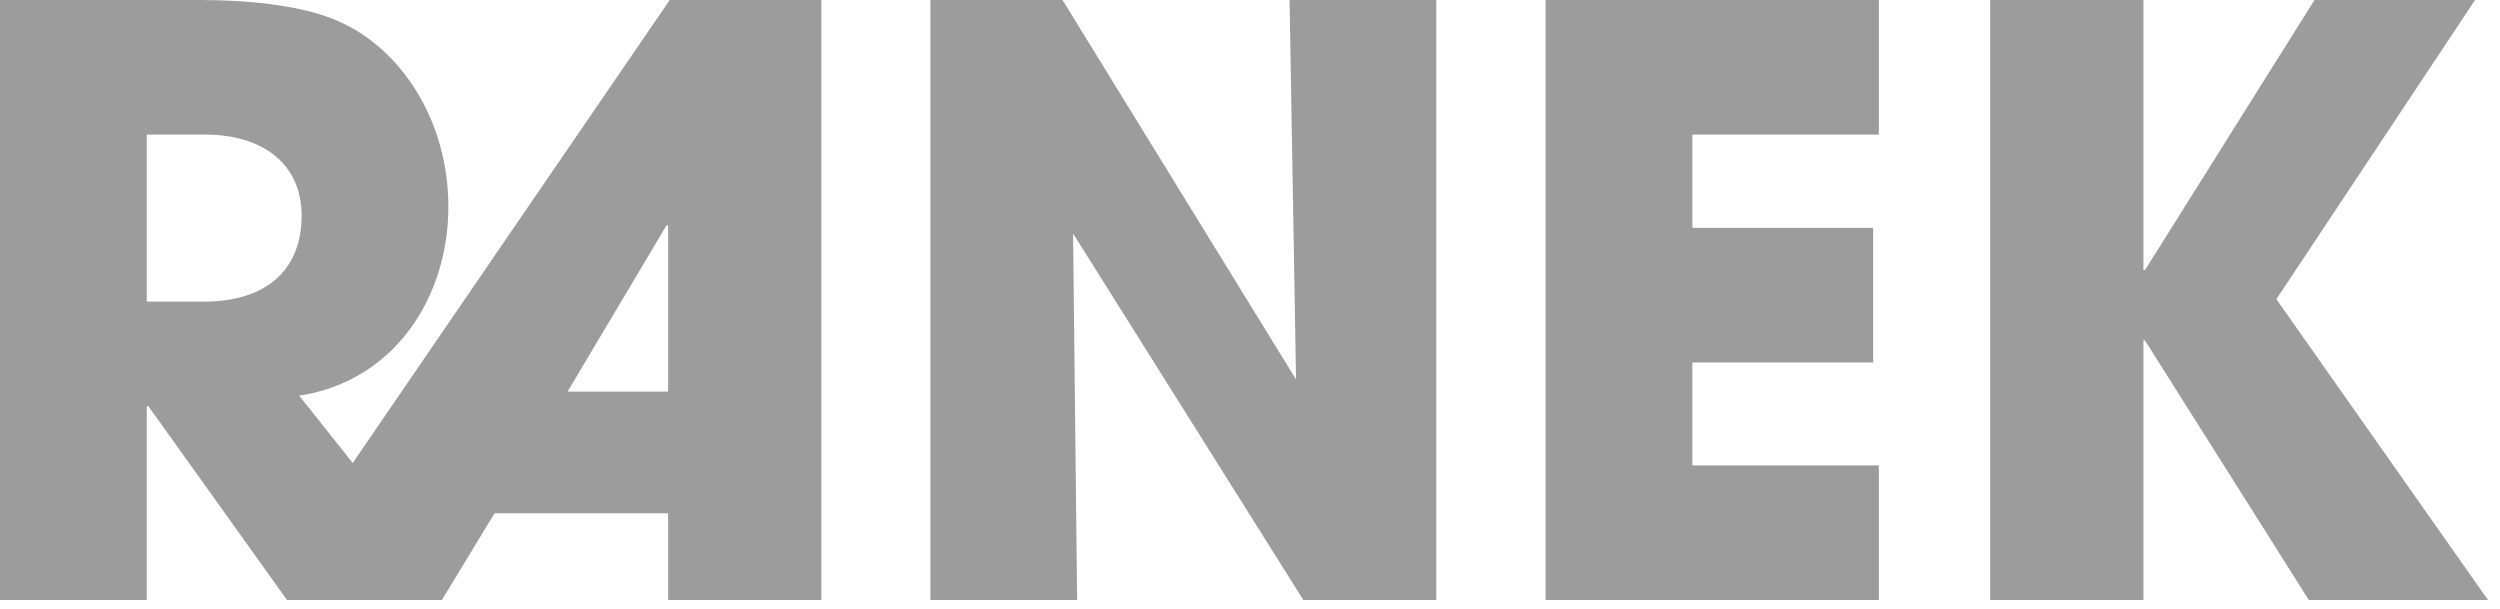
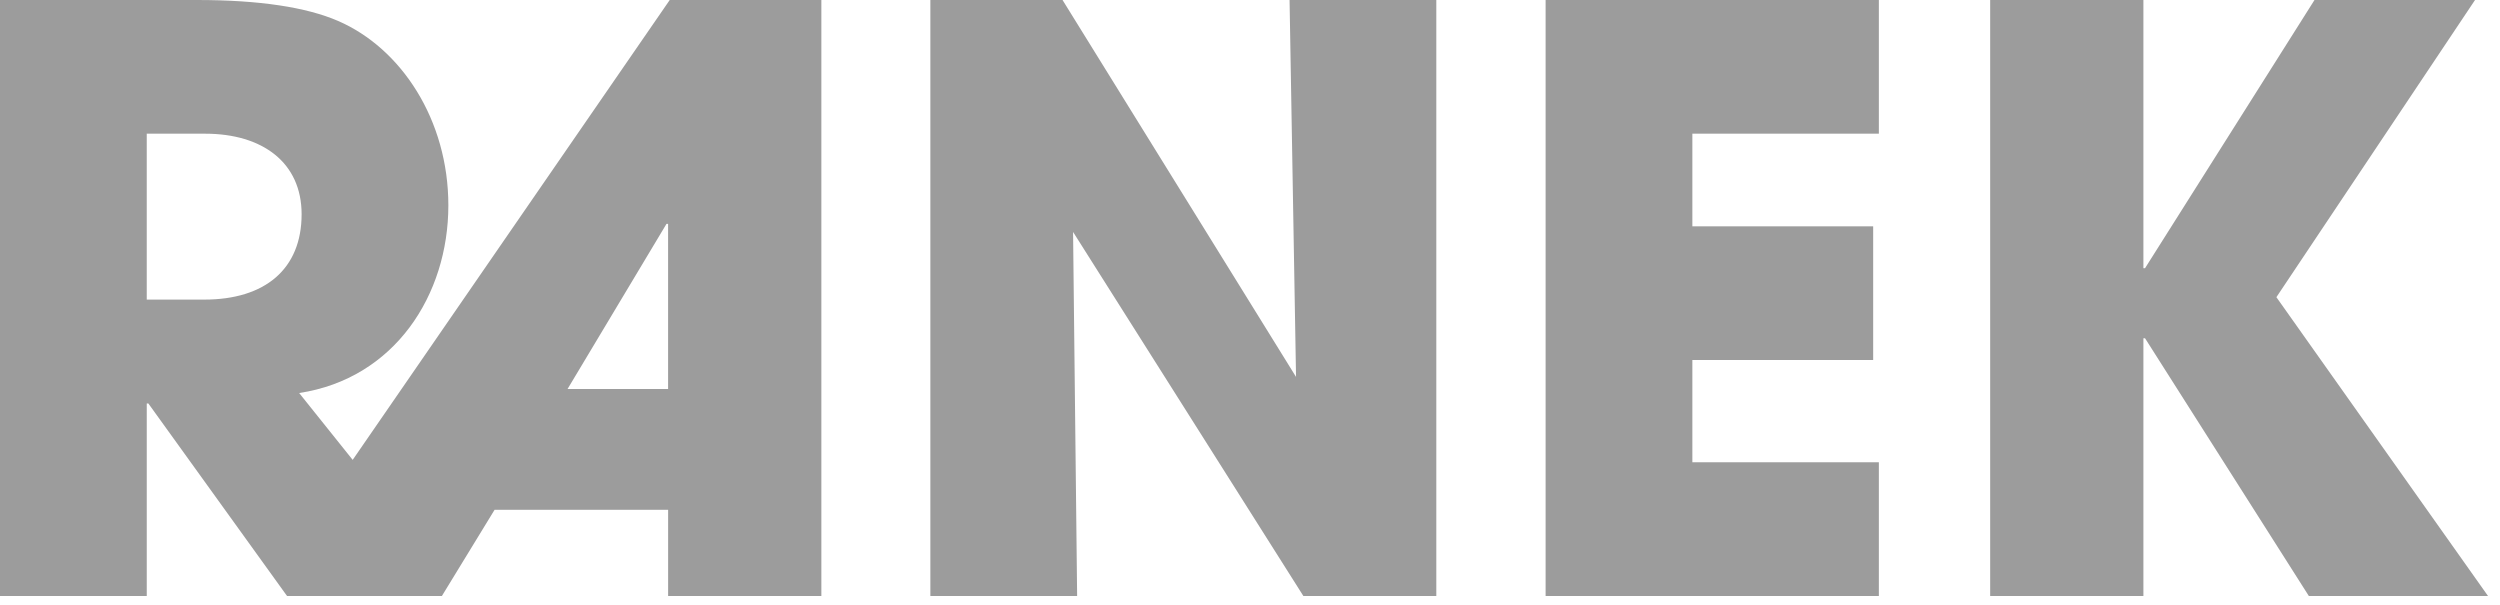
- <svg xmlns="http://www.w3.org/2000/svg" width="148" height="36" fill="none">
-   <path d="M48.624 35.52V0h-8.976L20.88 27.408l-3.168-3.984c5.664-.864 8.832-5.856 8.832-11.184 0-5.088-2.784-9.36-6.528-10.992C18.144.432 15.36 0 11.664 0H0v35.52h8.688V24.048h.096l8.208 11.472h9.168l3.12-5.136h10.272v5.136h9.072ZM8.688 17.856V7.968h3.456c3.408 0 5.712 1.728 5.712 4.8 0 3.264-2.16 5.088-5.76 5.088H8.688Zm30.864 5.328H33.6l5.856-9.84h.096v9.84ZM85.03 35.52V0h-8.688l.384 22.464L62.902 0h-7.824v35.52h8.688l-.24-21.696L77.158 35.52h7.872Zm26.198 0v-7.968h-11.04v-6.096h10.704v-7.968h-10.704v-5.52h11.04V0H91.5v35.52h19.728Zm36.062 0-12.528-17.808L146.522 0h-9.504l-10.032 15.984h-.096V0h-9.072v35.52h9.072V20.16h.096l9.696 15.36h10.608Z" fill="#9C9C9C" />
+ <svg xmlns="http://www.w3.org/2000/svg" width="149" height="36" fill="none">
+   <path d="M48.953 35.52V0h-9.037L21.02 27.408l-3.19-3.984c5.703-.864 8.892-5.856 8.892-11.184 0-5.088-2.802-9.36-6.572-10.992C18.267.432 15.464 0 11.743 0H0v35.52h8.747V24.048h.096l8.264 11.472h9.23l3.14-5.136H39.82v5.136h9.133ZM8.746 17.856V7.968h3.48c3.43 0 5.75 1.728 5.75 4.8 0 3.264-2.175 5.088-5.8 5.088h-3.43Zm31.072 5.328h-5.992l5.896-9.84h.096v9.84ZM85.604 35.52V0h-8.746l.386 22.464L63.327 0H55.45v35.52h8.747l-.242-21.696L77.68 35.52h7.925Zm26.376 0v-7.968h-11.115v-6.096h10.776v-7.968h-10.776v-5.52h11.115V0H92.118v35.52h19.862Zm36.305 0-12.612-17.808L147.512 0h-9.568l-10.1 15.984h-.097V0h-9.133v35.52h9.133V20.16h.097l9.762 15.36h10.679Z" fill="#9C9C9C" />
</svg>
